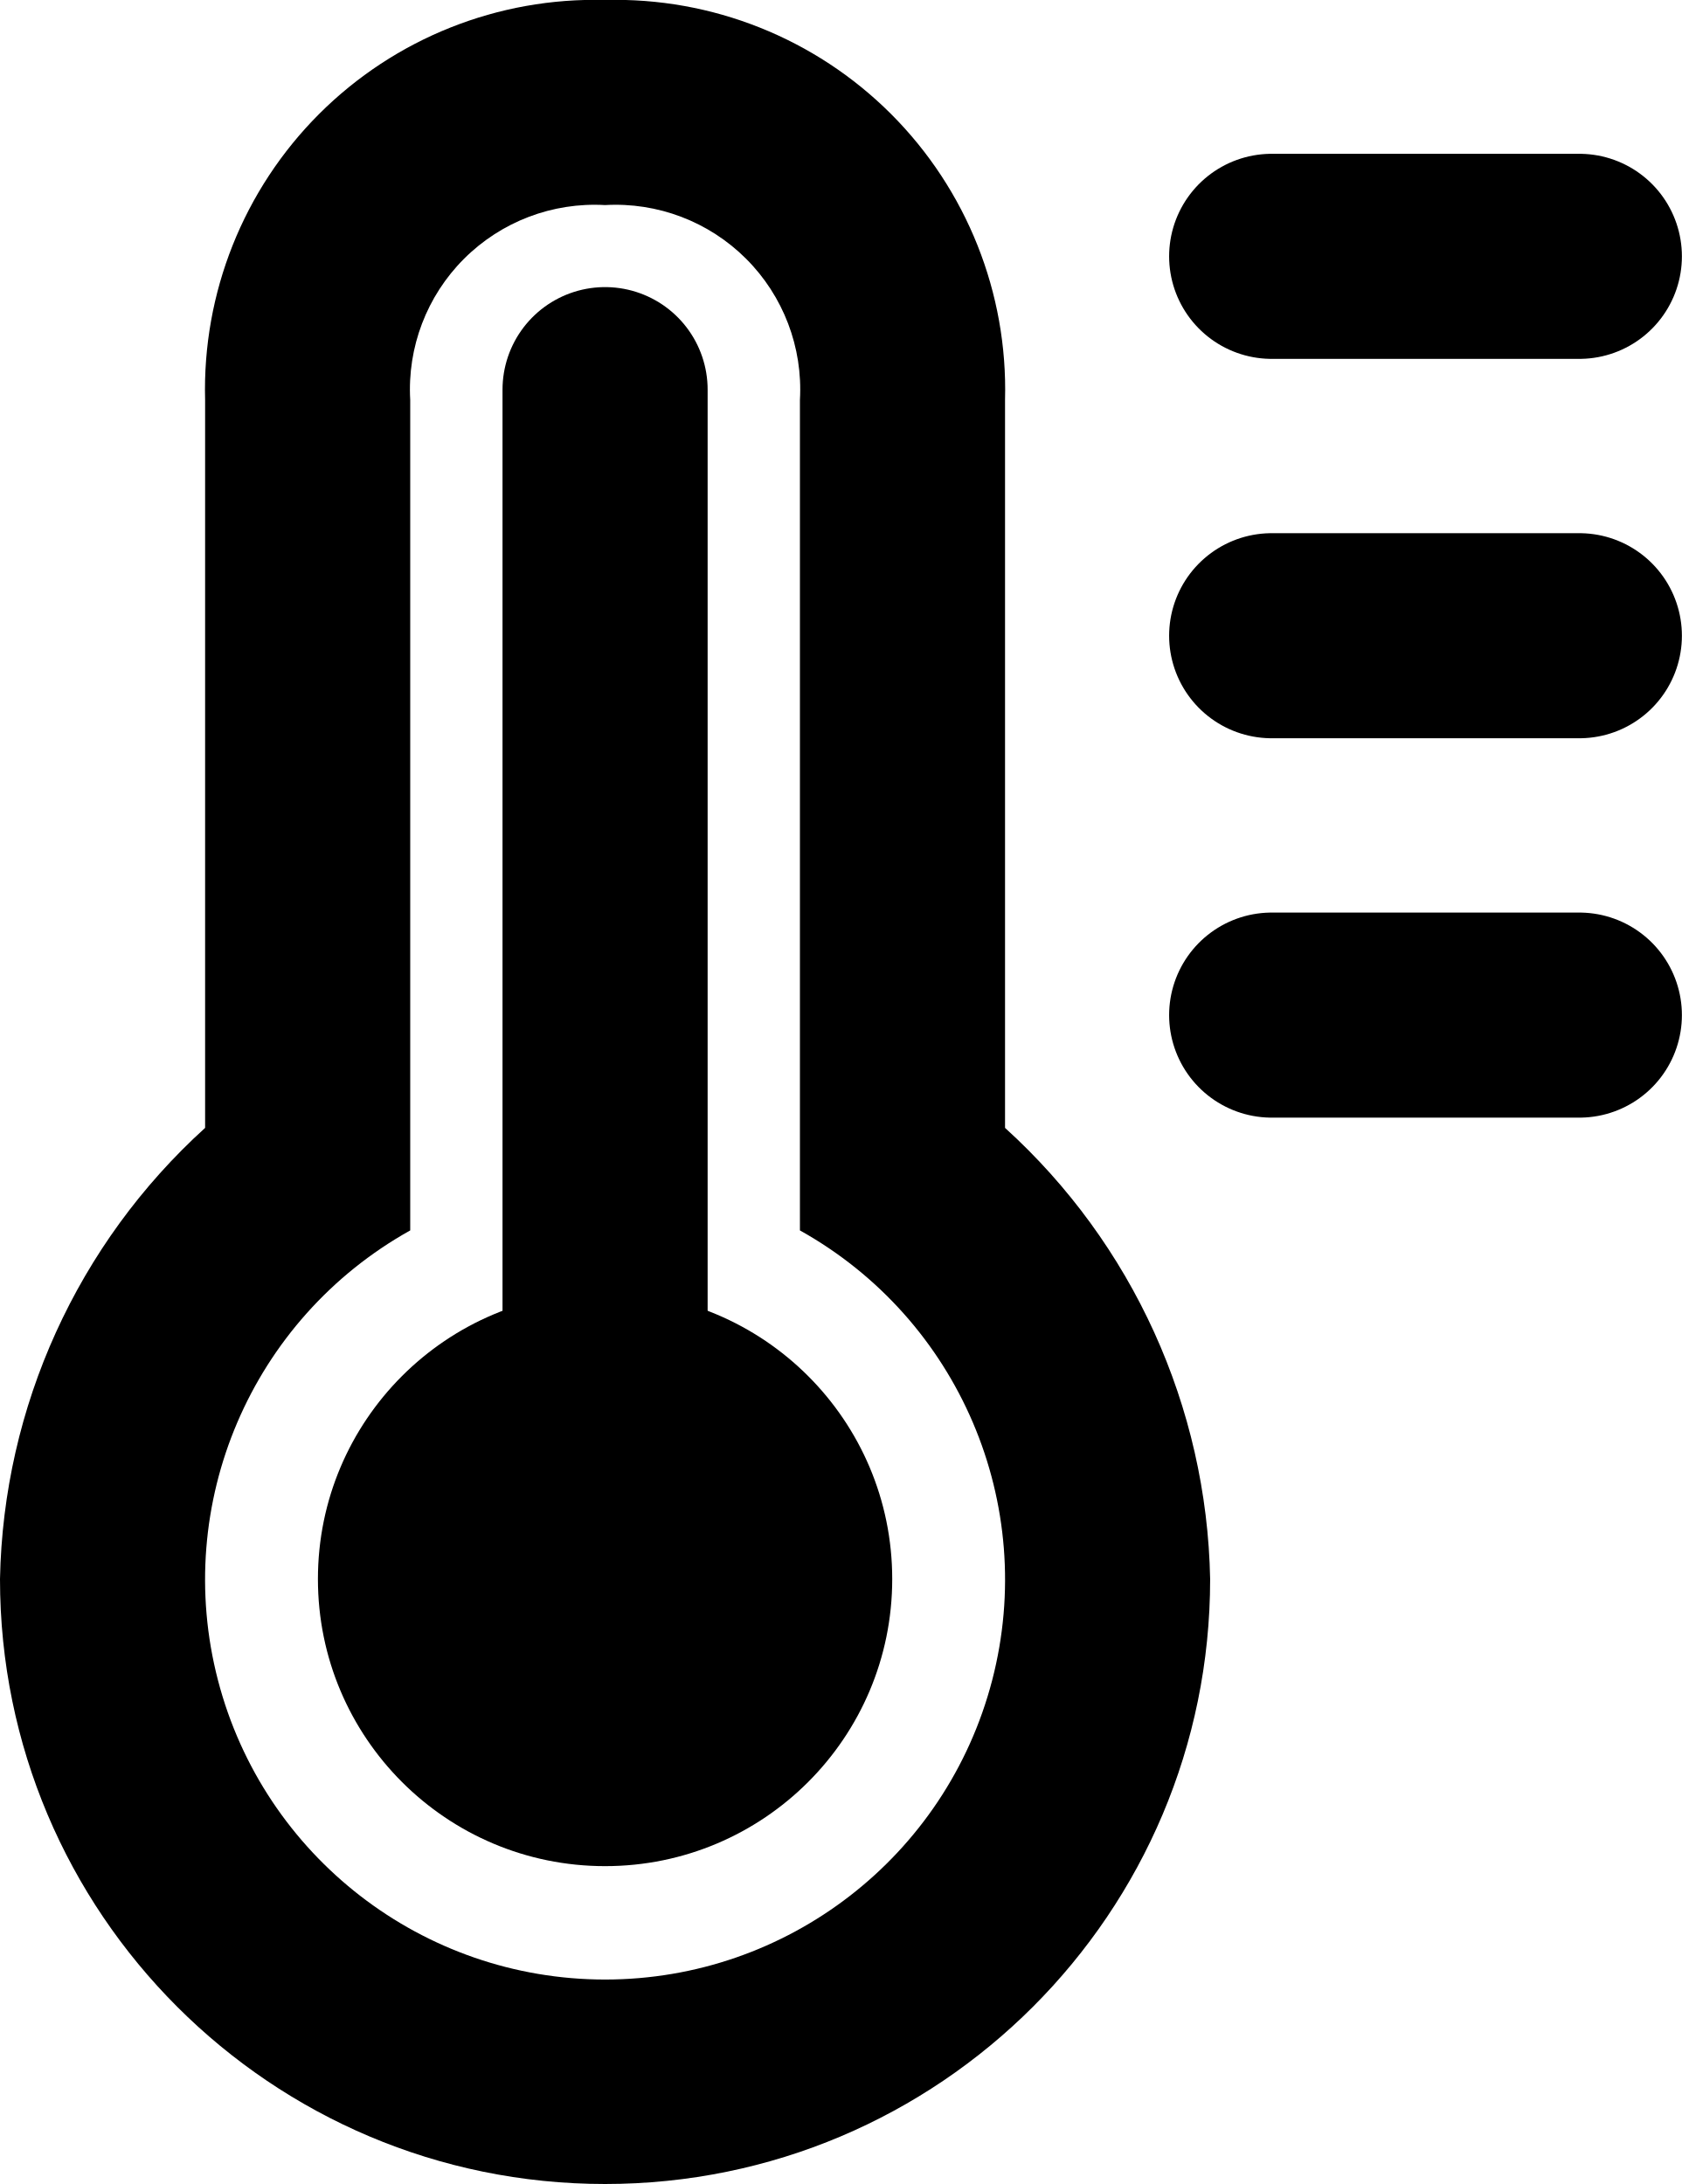
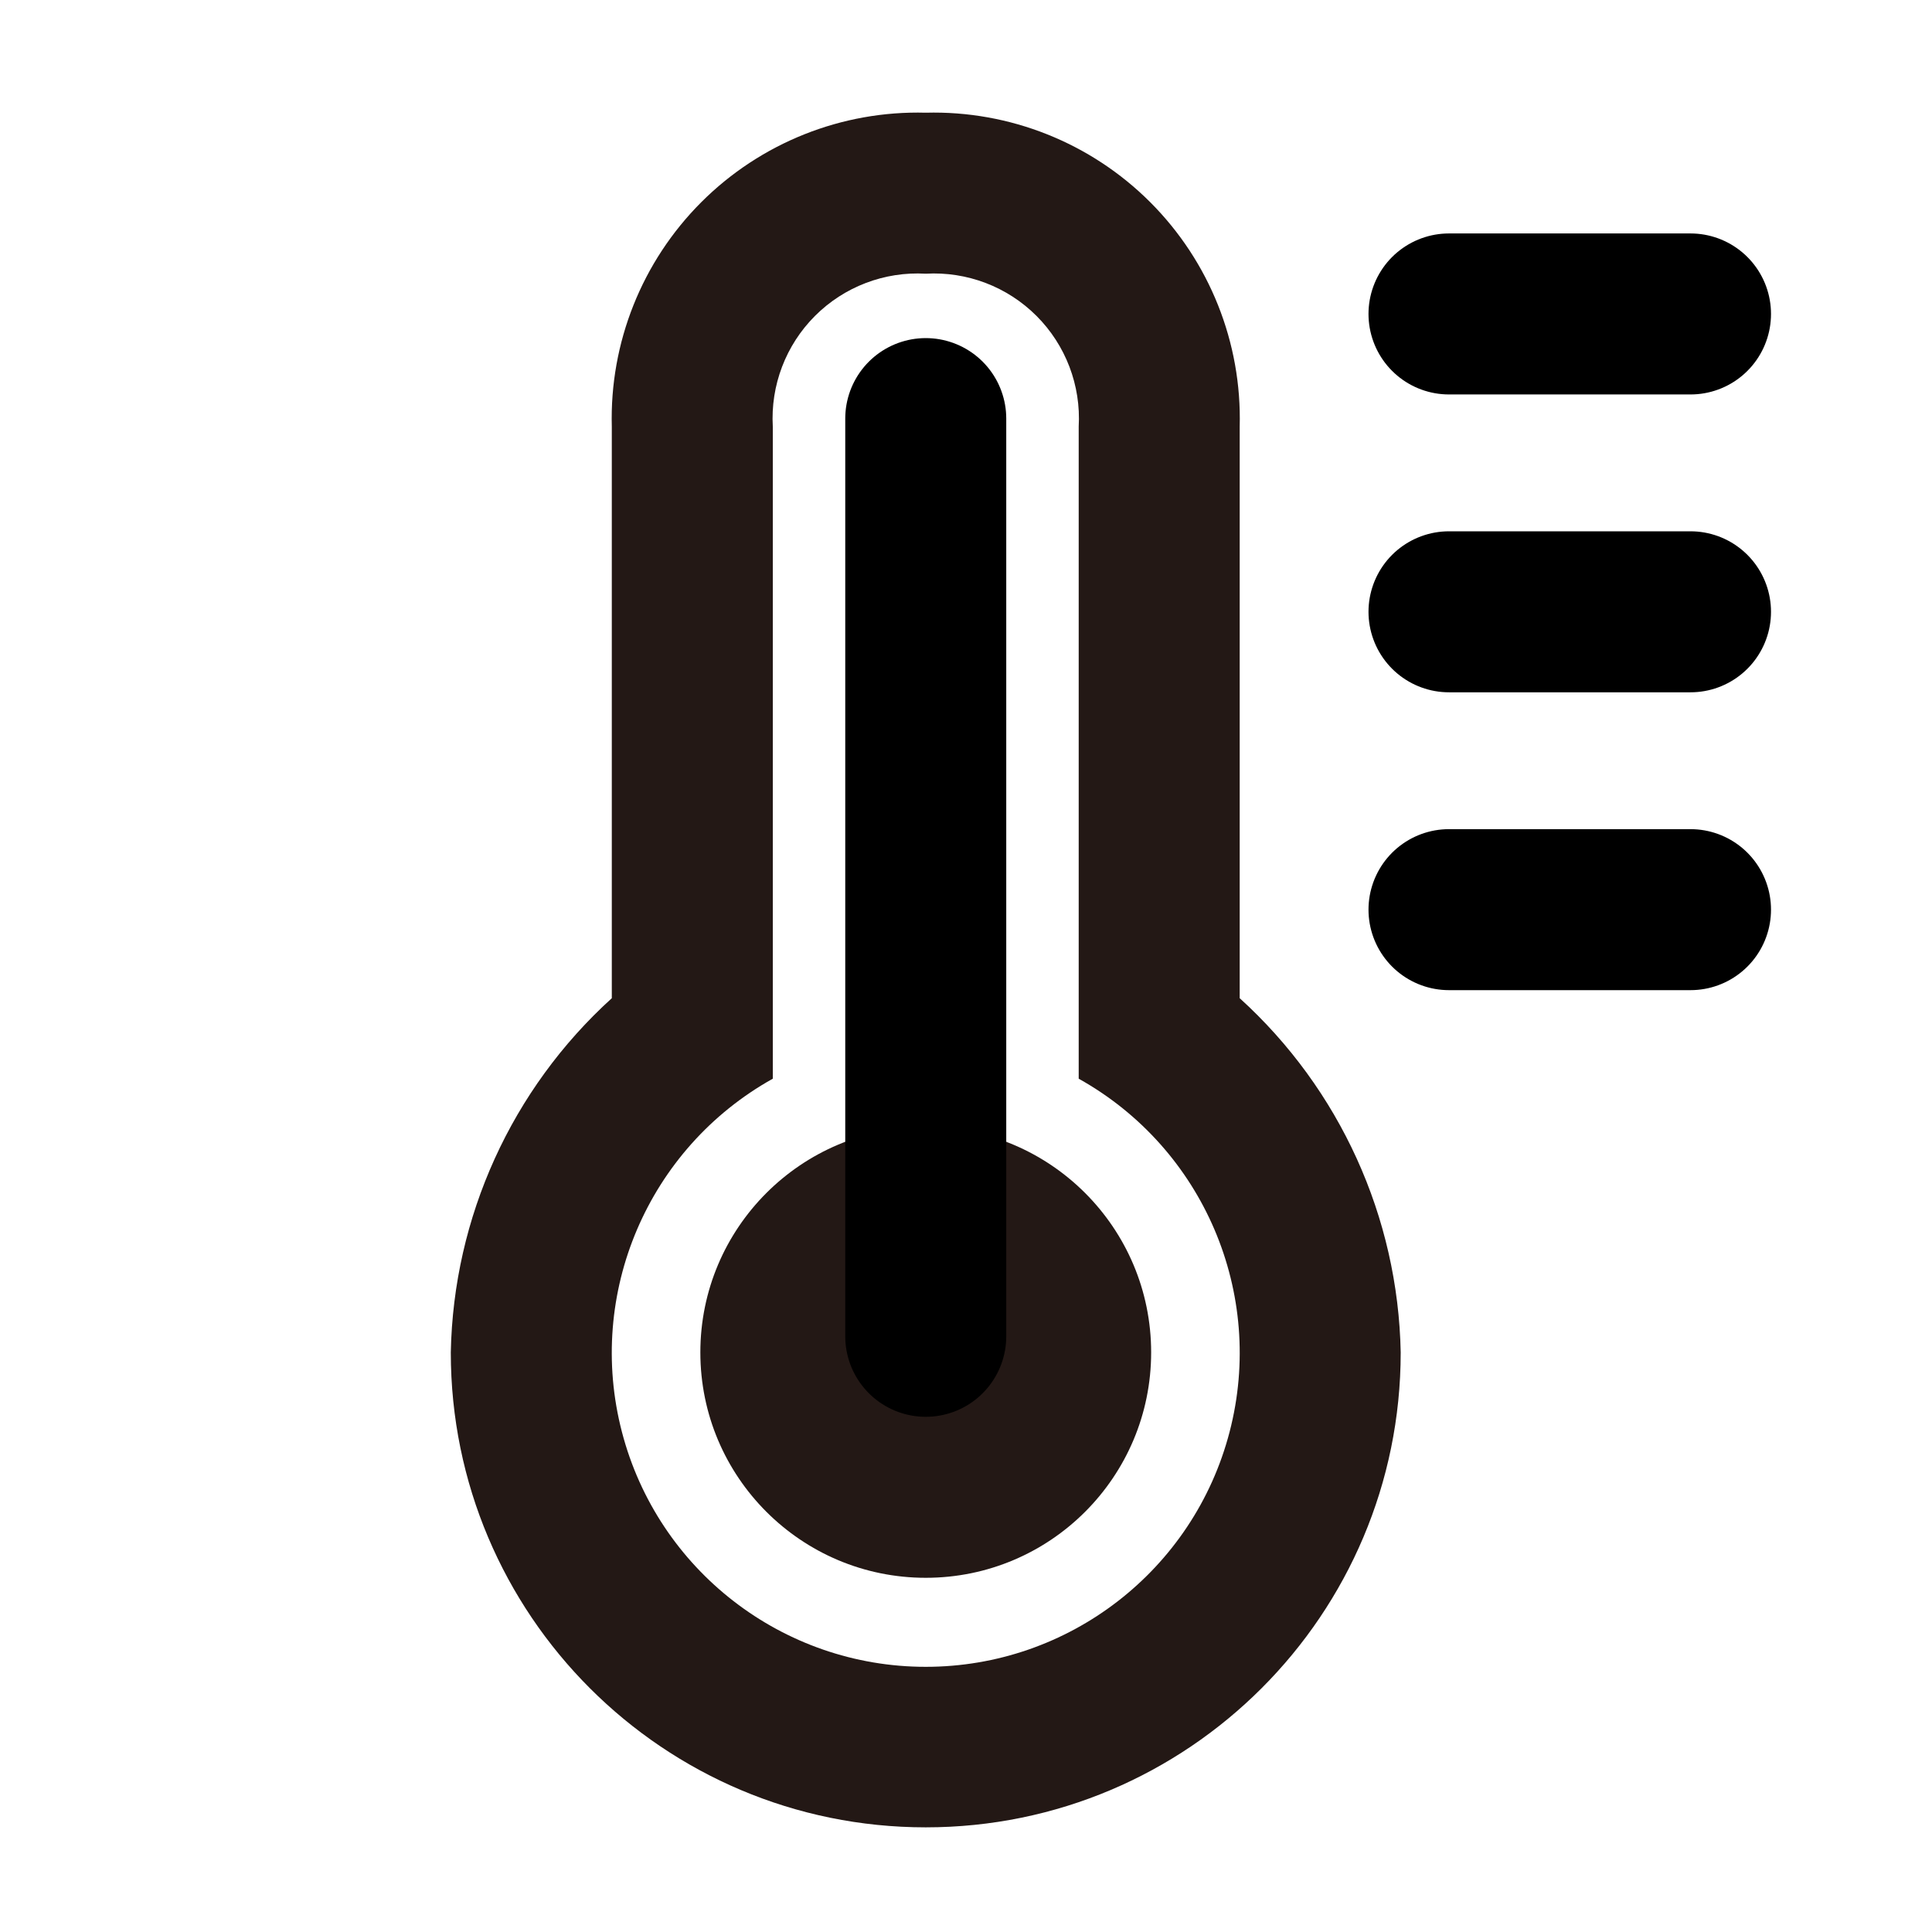
- <svg xmlns="http://www.w3.org/2000/svg" id="레이어_1" data-name="레이어 1" viewBox="0 0 16.4 21.3">
+ <svg xmlns="http://www.w3.org/2000/svg" id="레이어_1" data-name="레이어 1" viewBox="0 0 24 24">
  <defs>
-     <style>.cls-1{fill:currentColor;}.cls-2{fill:currentColor;stroke:currentColor;stroke-linecap:round;stroke-miterlimit:10;stroke-width:2px;}</style>
+     <style>.cls-1{fill:#231815;}.cls-2{fill:none;stroke:currentColor;stroke-linecap:round;stroke-miterlimit:10;stroke-width:2px;}</style>
  </defs>
-   <path class="cls-1" d="M11.5,3.4a1.8,1.8,0,0,1,1.9,1.9v8.1a3.9,3.9,0,1,1-3.8,0V5.3a1.8,1.8,0,0,1,1.9-1.9m0-2A3.8,3.8,0,0,0,7.6,5.3v7.1a6.1,6.1,0,0,0-2,4.4,5.9,5.9,0,0,0,11.8,0,6.1,6.1,0,0,0-2-4.4V5.3a3.8,3.8,0,0,0-3.9-3.9Z" transform="translate(-5.6 -1.4)" />
-   <circle class="cls-1" cx="5.9" cy="15.4" r="2.8" />
-   <line class="cls-2" x1="5.9" y1="3.8" x2="5.9" y2="15.2" />
-   <line class="cls-2" x1="12.4" y1="2.5" x2="15.4" y2="2.5" />
-   <line class="cls-2" x1="12.4" y1="6.2" x2="15.4" y2="6.2" />
-   <line class="cls-2" x1="12.4" y1="9.9" x2="15.4" y2="9.9" />
+   <path class="cls-1" d="M11.5,3.4a1.8,1.8,0,0,1,1.9,1.9v8.1a3.9,3.9,0,1,1-3.8,0V5.3a1.8,1.8,0,0,1,1.9-1.9m0-2A3.8,3.8,0,0,0,7.6,5.3v7.1a6.1,6.1,0,0,0-2,4.4,5.9,5.9,0,0,0,11.8,0,6.1,6.1,0,0,0-2-4.4V5.3a3.8,3.8,0,0,0-3.9-3.9Z" />
+   <circle class="cls-1" cx="11.5" cy="16.8" r="2.8" />
+   <line class="cls-2" x1="11.5" y1="5.2" x2="11.5" y2="16.6" />
+   <line class="cls-2" x1="18" y1="3.9" x2="21" y2="3.9" />
+   <line class="cls-2" x1="18" y1="7.6" x2="21" y2="7.6" />
+   <line class="cls-2" x1="18" y1="11.3" x2="21" y2="11.3" />
</svg>
